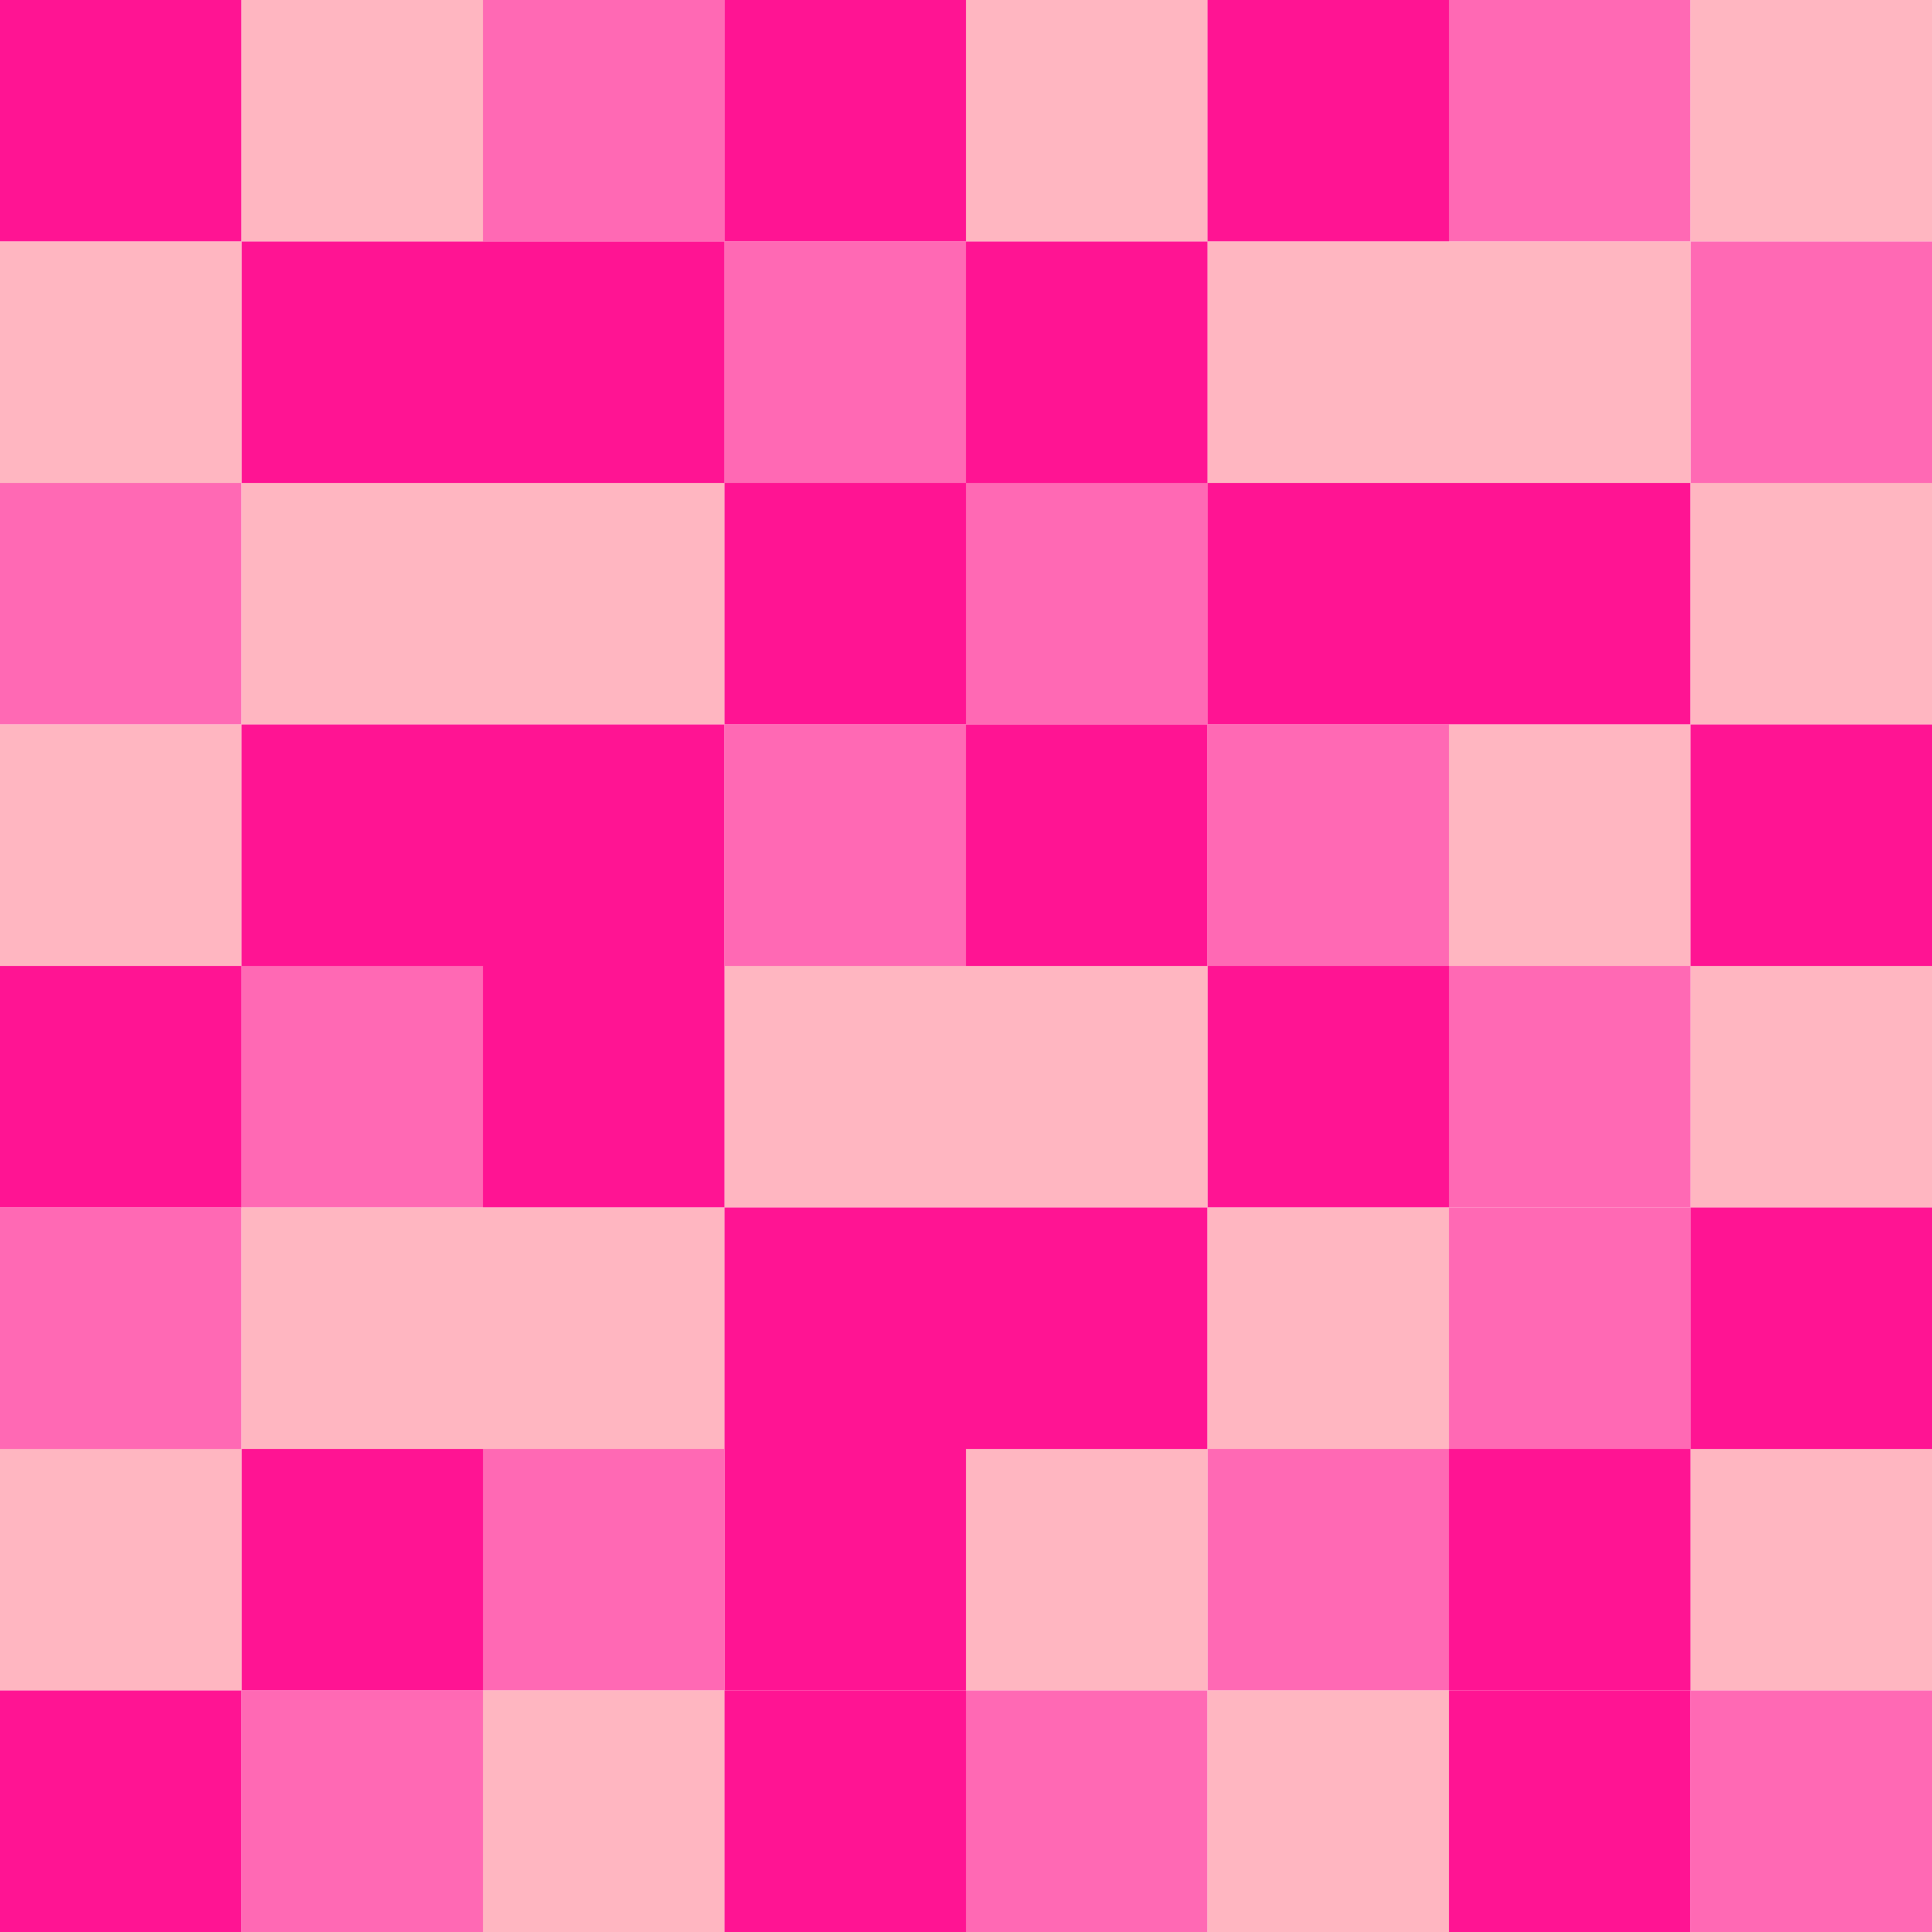
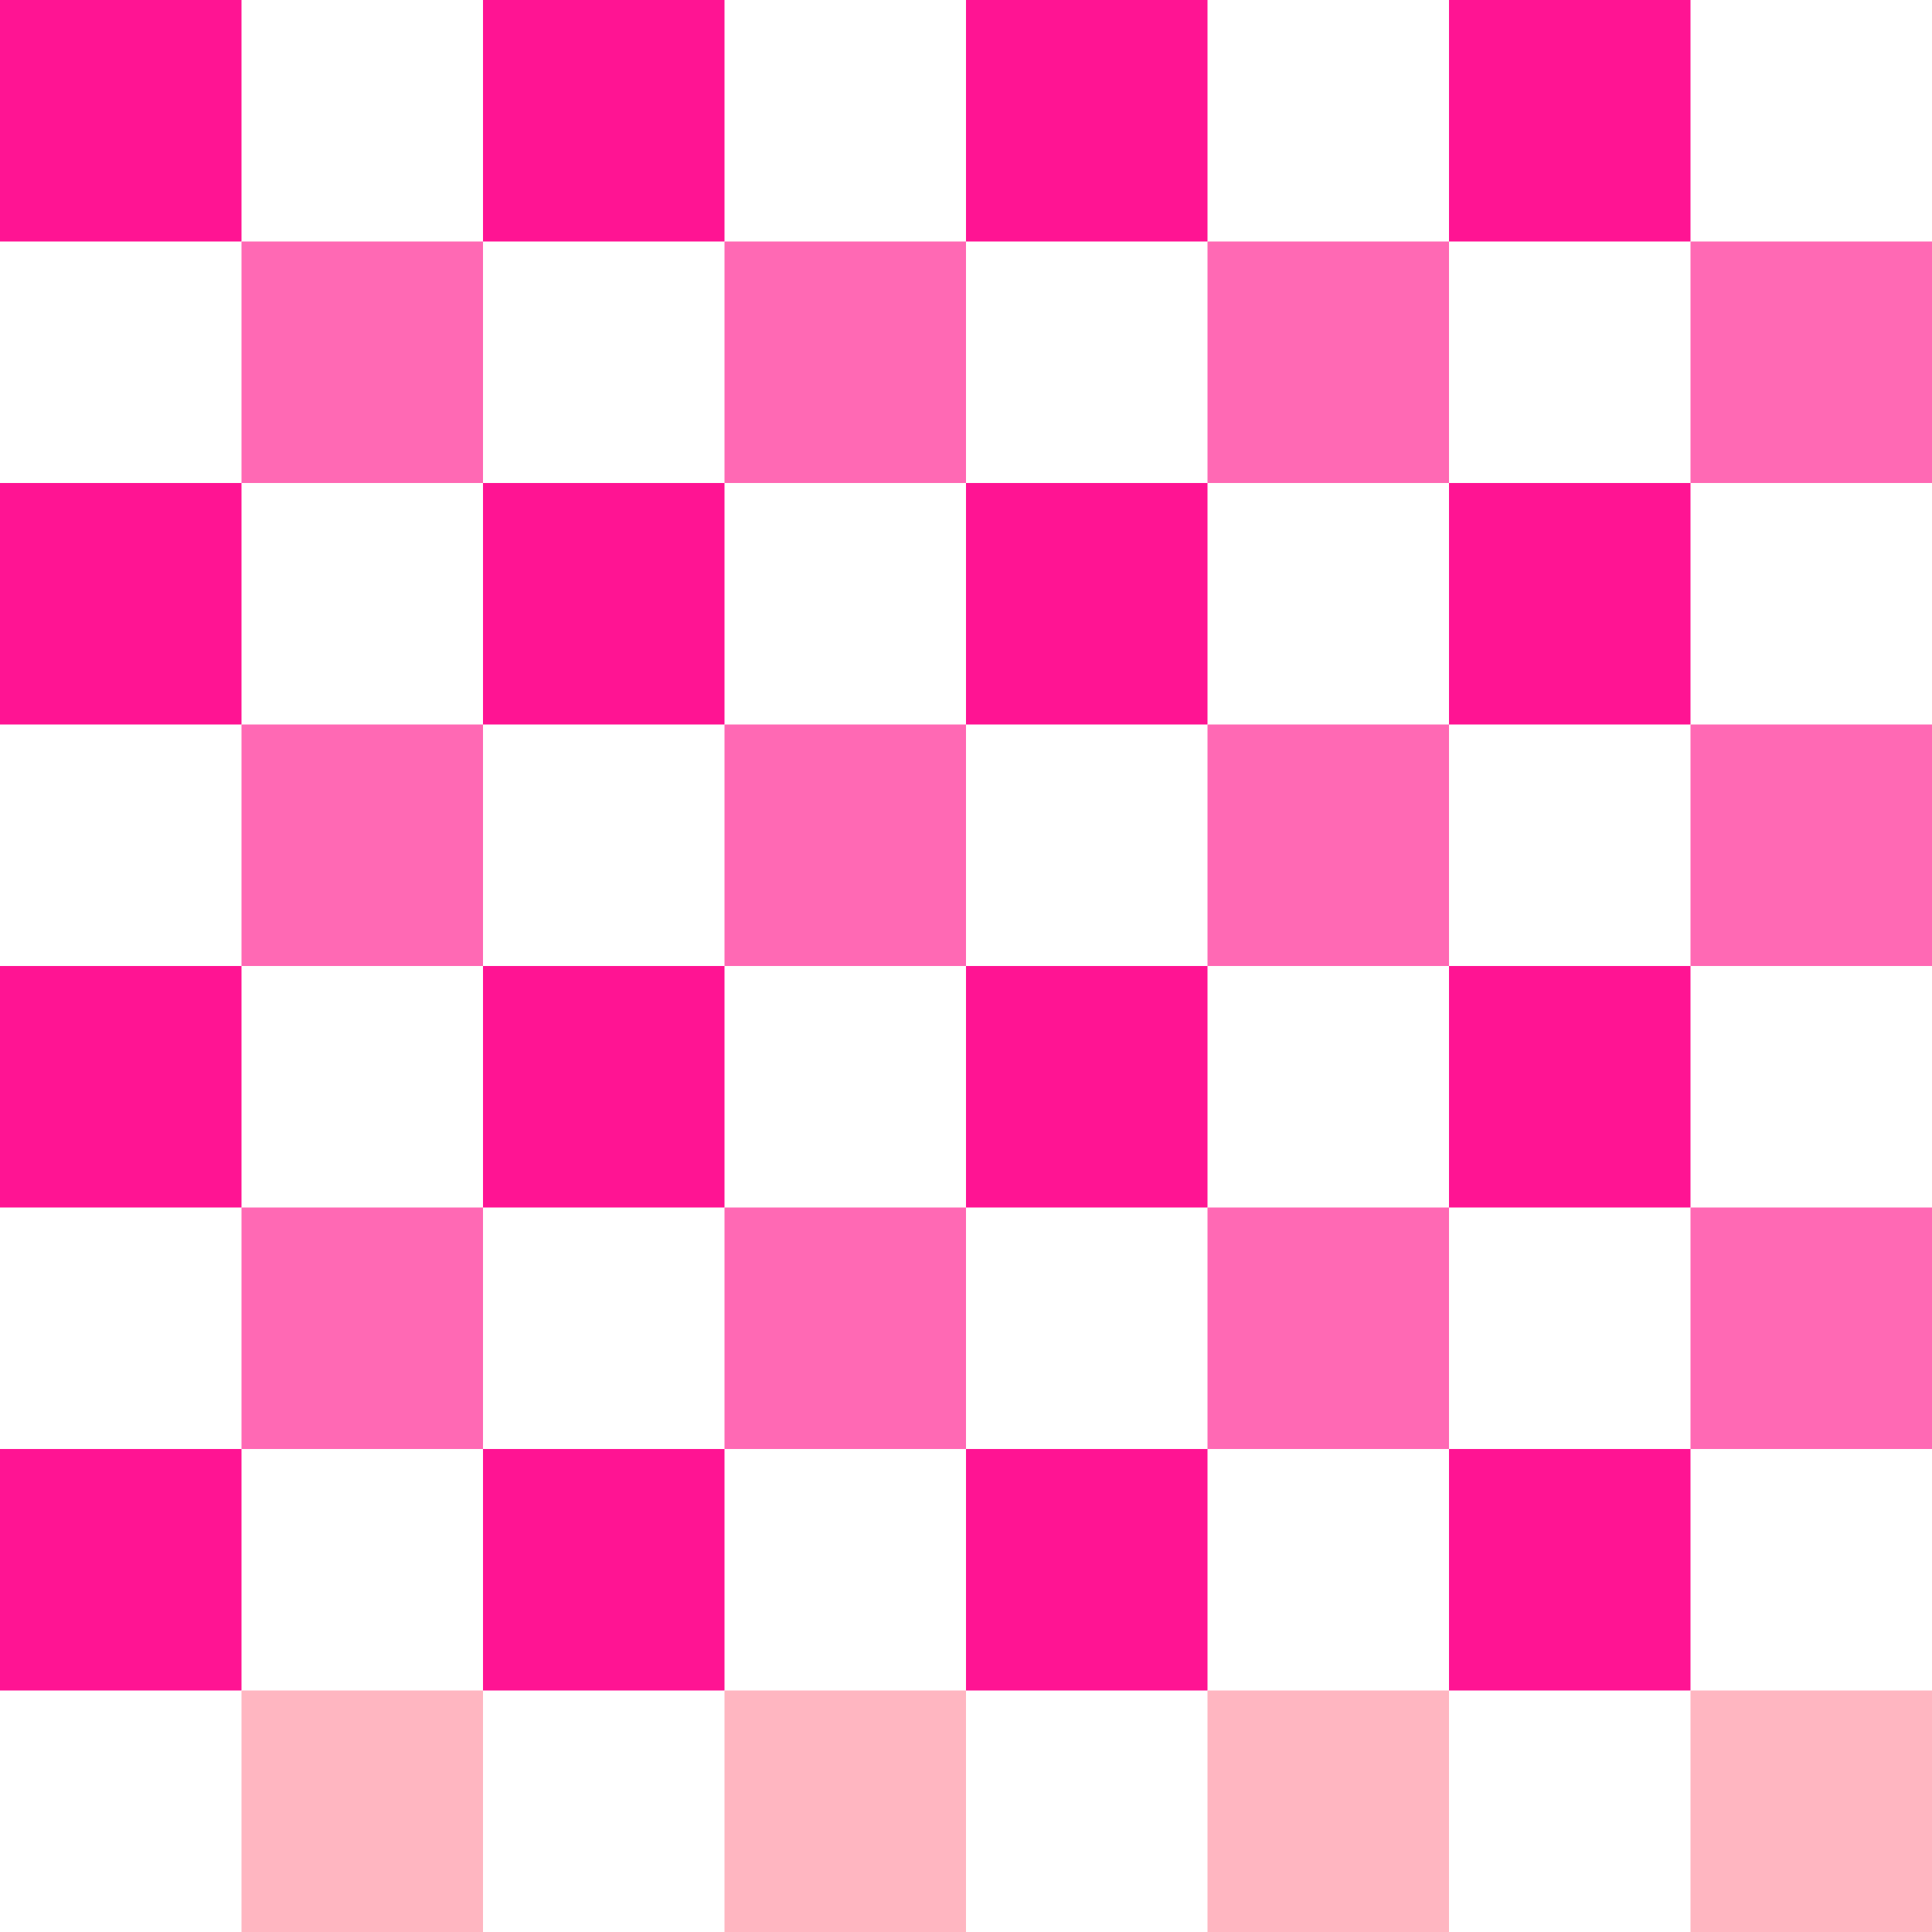
<svg xmlns="http://www.w3.org/2000/svg" viewBox="0 0 24 24">
  <rect x="0" y="0" width="3" height="3" fill="#FF1493" />
-   <rect x="6" y="0" width="3" height="3" fill="#FF69B4" />
-   <rect x="12" y="0" width="3" height="3" fill="#FFB6C1" />
-   <rect x="18" y="0" width="3" height="3" fill="#FF69B4" />
-   <rect x="3" y="0" width="3" height="3" fill="#FFB6C1" />
-   <rect x="9" y="0" width="3" height="3" fill="#FF1493" />
-   <rect x="15" y="0" width="3" height="3" fill="#FF1493" />
-   <rect x="21" y="0" width="3" height="3" fill="#FFB6C1" />
-   <rect x="3" y="3" width="3" height="3" fill="#FF1493" />
+   <rect x="6" y="0" width="3" height="3" fill="#FF1493" />
+   <rect x="12" y="0" width="3" height="3" fill="#FF1493" />
+   <rect x="18" y="0" width="3" height="3" fill="#FF1493" />
+   <rect x="3" y="3" width="3" height="3" fill="#FF69B4" />
  <rect x="9" y="3" width="3" height="3" fill="#FF69B4" />
-   <rect x="15" y="3" width="3" height="3" fill="#FFB6C1" />
+   <rect x="15" y="3" width="3" height="3" fill="#FF69B4" />
  <rect x="21" y="3" width="3" height="3" fill="#FF69B4" />
-   <rect x="0" y="3" width="3" height="3" fill="#FFB6C1" />
-   <rect x="6" y="3" width="3" height="3" fill="#FF1493" />
-   <rect x="12" y="3" width="3" height="3" fill="#FF1493" />
-   <rect x="18" y="3" width="3" height="3" fill="#FFB6C1" />
-   <rect x="0" y="6" width="3" height="3" fill="#FF69B4" />
-   <rect x="6" y="6" width="3" height="3" fill="#FFB6C1" />
-   <rect x="12" y="6" width="3" height="3" fill="#FF69B4" />
+   <rect x="0" y="6" width="3" height="3" fill="#FF1493" />
+   <rect x="6" y="6" width="3" height="3" fill="#FF1493" />
+   <rect x="12" y="6" width="3" height="3" fill="#FF1493" />
  <rect x="18" y="6" width="3" height="3" fill="#FF1493" />
-   <rect x="3" y="6" width="3" height="3" fill="#FFB6C1" />
-   <rect x="9" y="6" width="3" height="3" fill="#FF1493" />
-   <rect x="15" y="6" width="3" height="3" fill="#FF1493" />
-   <rect x="21" y="6" width="3" height="3" fill="#FFB6C1" />
-   <rect x="0" y="9" width="3" height="3" fill="#FFB6C1" />
-   <rect x="6" y="9" width="3" height="3" fill="#FF1493" />
-   <rect x="12" y="9" width="3" height="3" fill="#FF1493" />
-   <rect x="18" y="9" width="3" height="3" fill="#FFB6C1" />
-   <rect x="3" y="9" width="3" height="3" fill="#FF1493" />
+   <rect x="3" y="9" width="3" height="3" fill="#FF69B4" />
  <rect x="9" y="9" width="3" height="3" fill="#FF69B4" />
  <rect x="15" y="9" width="3" height="3" fill="#FF69B4" />
-   <rect x="21" y="9" width="3" height="3" fill="#FF1493" />
-   <rect x="3" y="12" width="3" height="3" fill="#FF69B4" />
-   <rect x="9" y="12" width="3" height="3" fill="#FFB6C1" />
-   <rect x="15" y="12" width="3" height="3" fill="#FF1493" />
-   <rect x="21" y="12" width="3" height="3" fill="#FFB6C1" />
+   <rect x="21" y="9" width="3" height="3" fill="#FF69B4" />
  <rect x="0" y="12" width="3" height="3" fill="#FF1493" />
  <rect x="6" y="12" width="3" height="3" fill="#FF1493" />
-   <rect x="12" y="12" width="3" height="3" fill="#FFB6C1" />
-   <rect x="18" y="12" width="3" height="3" fill="#FF69B4" />
-   <rect x="0" y="15" width="3" height="3" fill="#FF69B4" />
-   <rect x="6" y="15" width="3" height="3" fill="#FFB6C1" />
-   <rect x="12" y="15" width="3" height="3" fill="#FF1493" />
-   <rect x="18" y="15" width="3" height="3" fill="#FF69B4" />
-   <rect x="3" y="15" width="3" height="3" fill="#FFB6C1" />
-   <rect x="9" y="15" width="3" height="3" fill="#FF1493" />
-   <rect x="15" y="15" width="3" height="3" fill="#FFB6C1" />
-   <rect x="21" y="15" width="3" height="3" fill="#FF1493" />
-   <rect x="3" y="18" width="3" height="3" fill="#FF1493" />
-   <rect x="9" y="18" width="3" height="3" fill="#FF1493" />
-   <rect x="15" y="18" width="3" height="3" fill="#FF69B4" />
-   <rect x="21" y="18" width="3" height="3" fill="#FFB6C1" />
-   <rect x="0" y="18" width="3" height="3" fill="#FFB6C1" />
-   <rect x="6" y="18" width="3" height="3" fill="#FF69B4" />
-   <rect x="12" y="18" width="3" height="3" fill="#FFB6C1" />
+   <rect x="12" y="12" width="3" height="3" fill="#FF1493" />
+   <rect x="18" y="12" width="3" height="3" fill="#FF1493" />
+   <rect x="3" y="15" width="3" height="3" fill="#FF69B4" />
+   <rect x="9" y="15" width="3" height="3" fill="#FF69B4" />
+   <rect x="15" y="15" width="3" height="3" fill="#FF69B4" />
+   <rect x="21" y="15" width="3" height="3" fill="#FF69B4" />
+   <rect x="0" y="18" width="3" height="3" fill="#FF1493" />
+   <rect x="6" y="18" width="3" height="3" fill="#FF1493" />
+   <rect x="12" y="18" width="3" height="3" fill="#FF1493" />
  <rect x="18" y="18" width="3" height="3" fill="#FF1493" />
-   <rect x="0" y="21" width="3" height="3" fill="#FF1493" />
-   <rect x="6" y="21" width="3" height="3" fill="#FFB6C1" />
-   <rect x="12" y="21" width="3" height="3" fill="#FF69B4" />
-   <rect x="18" y="21" width="3" height="3" fill="#FF1493" />
-   <rect x="3" y="21" width="3" height="3" fill="#FF69B4" />
-   <rect x="9" y="21" width="3" height="3" fill="#FF1493" />
+   <rect x="3" y="21" width="3" height="3" fill="#FFB6C1" />
+   <rect x="9" y="21" width="3" height="3" fill="#FFB6C1" />
  <rect x="15" y="21" width="3" height="3" fill="#FFB6C1" />
-   <rect x="21" y="21" width="3" height="3" fill="#FF69B4" />
+   <rect x="21" y="21" width="3" height="3" fill="#FFB6C1" />
</svg>
